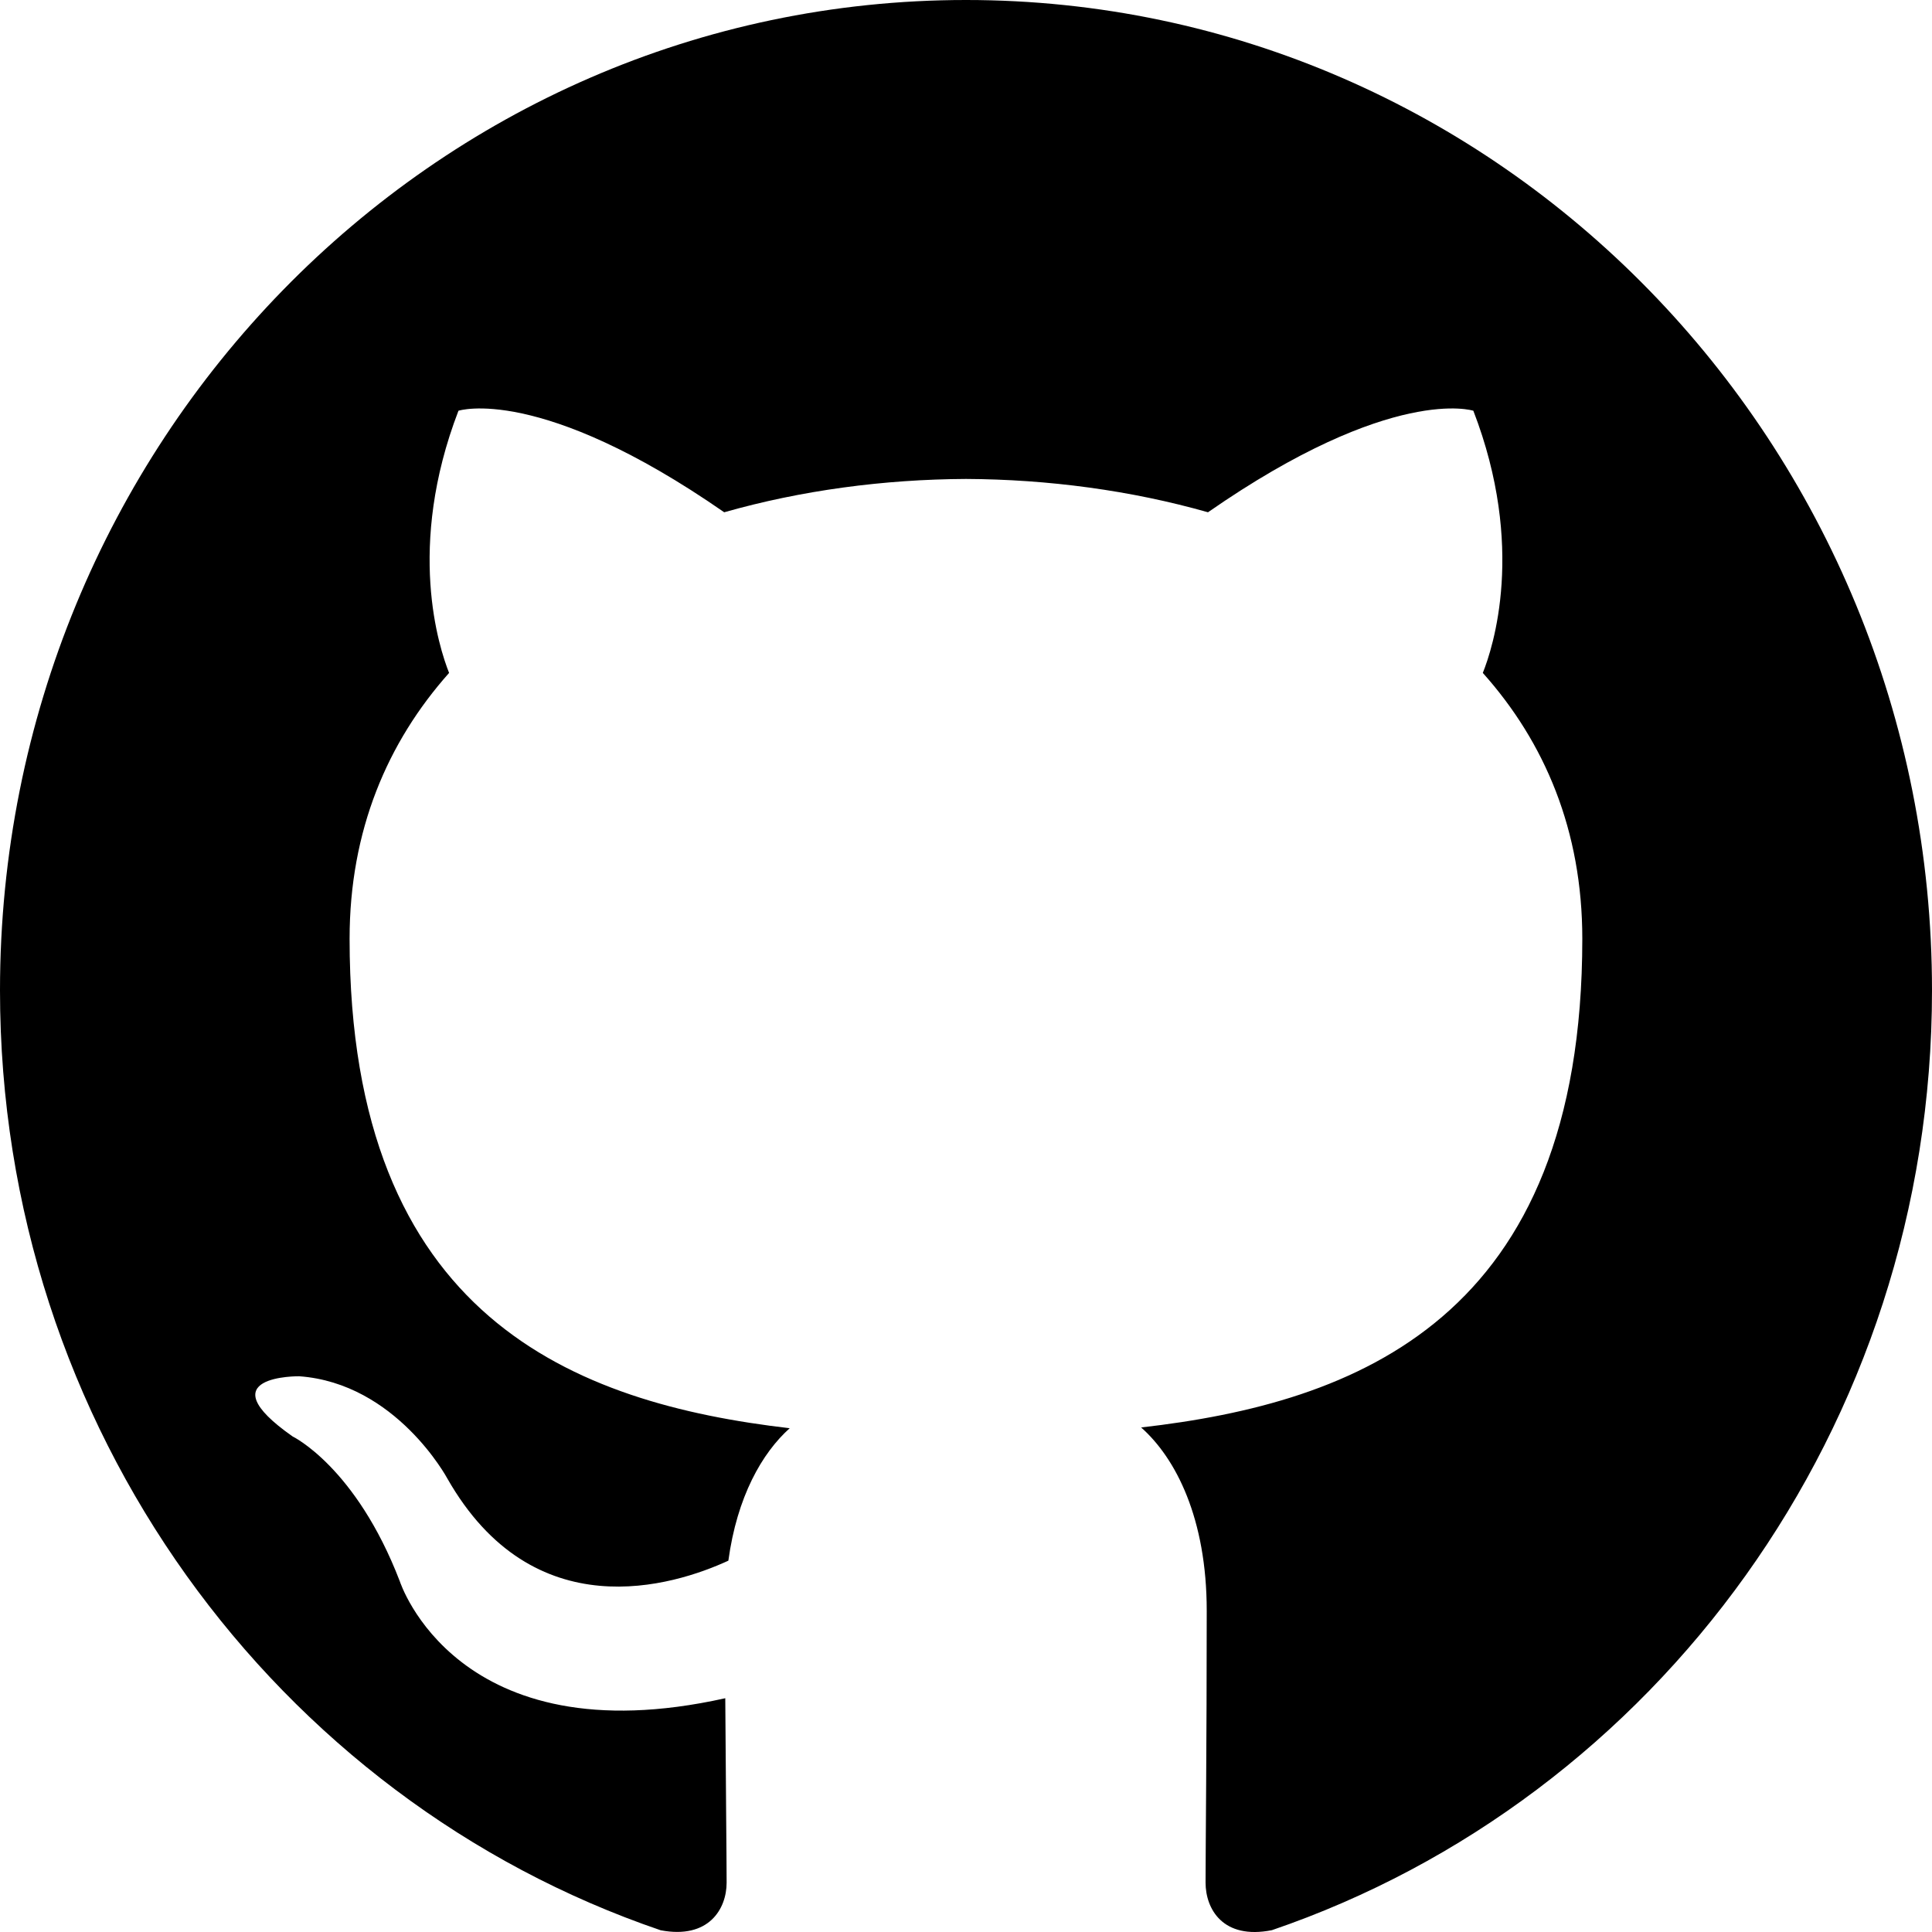
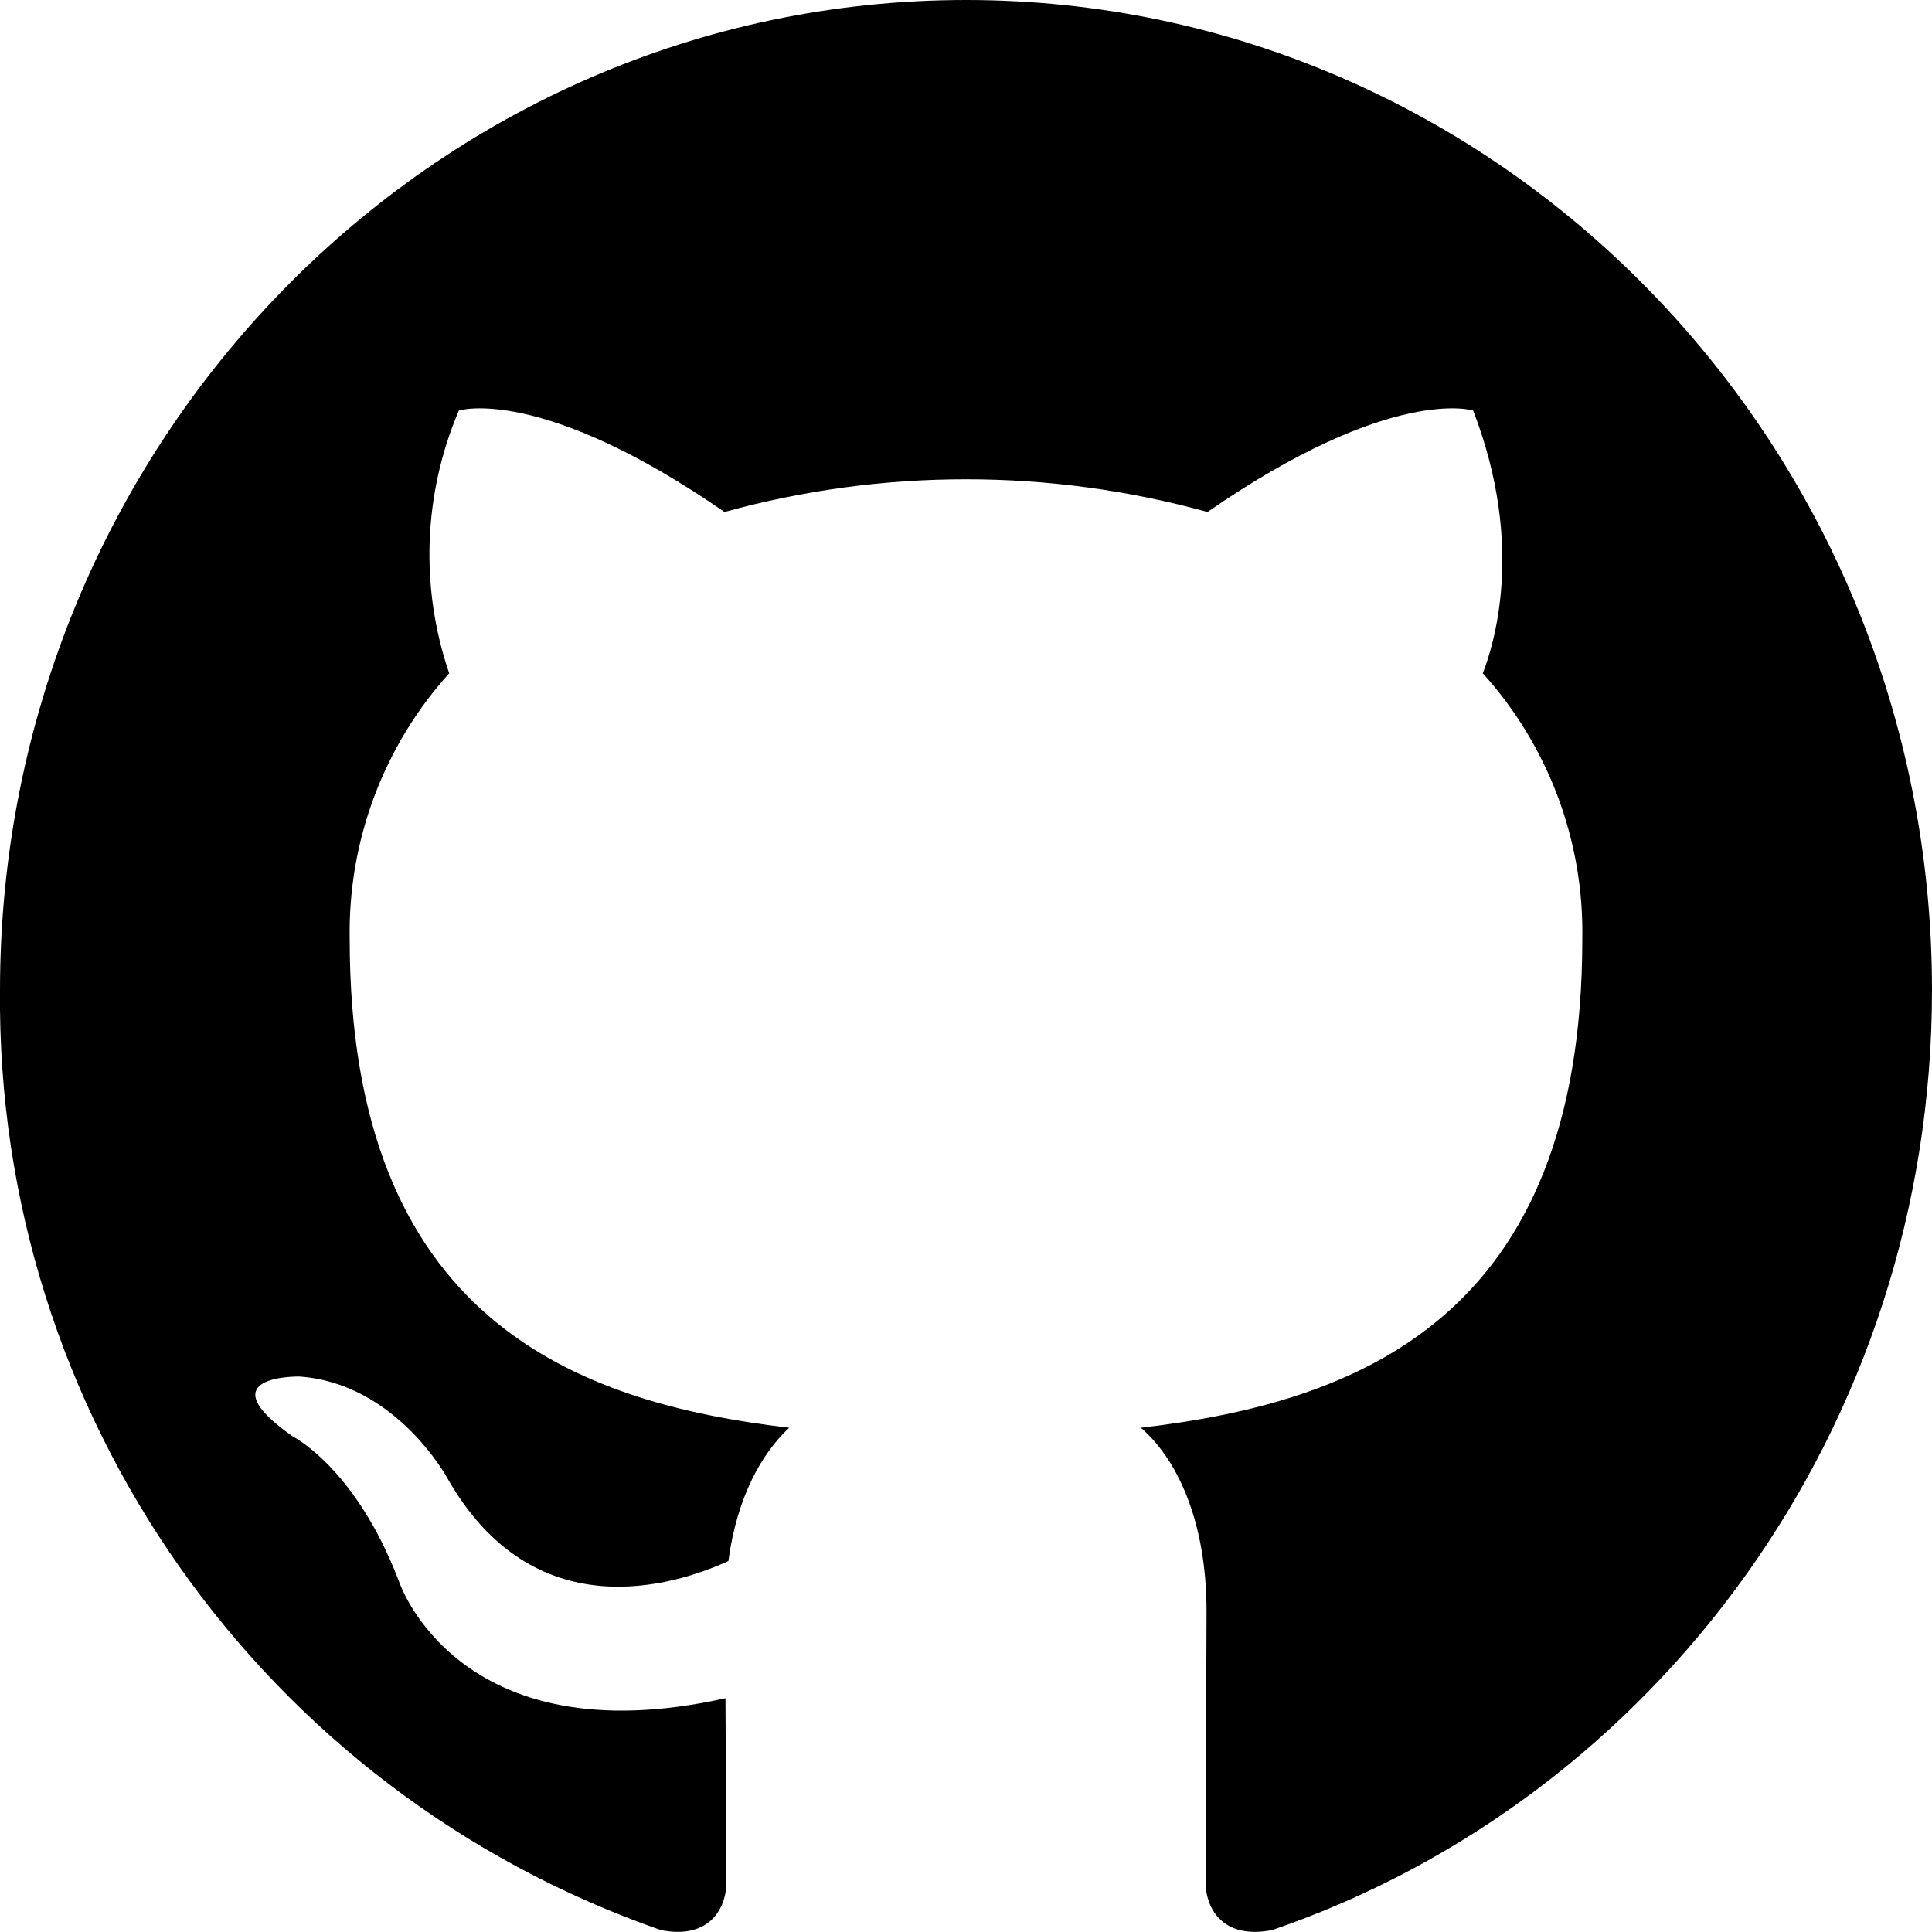
- <svg xmlns="http://www.w3.org/2000/svg" viewBox="0 0 20 20" width="20" height="20" version="1.1" fill="currentColor">
-   <g id="SVGRepo_bgCarrier" stroke-width="0" />
-   <g id="SVGRepo_tracerCarrier" stroke-linecap="round" stroke-linejoin="round" />
-   <g id="SVGRepo_iconCarrier">
-     <defs />
-     <g id="Page-1" stroke="none" stroke-width="1" fill="none" fill-rule="evenodd">
-       <g id="Dribbble-Light-Preview" transform="translate(-84, -7399)" fill="currentColor">
-         <g id="icons">
-           <path d="M94,7399 C99.523,7399 104,7403.59 104,7409.253 C104,7413.782 101.138,7417.624 97.167,7418.981 C96.66,7419.082 96.48,7418.762 96.48,7418.489 C96.48,7418.151 96.492,7417.047 96.492,7415.675 C96.492,7414.719 96.172,7414.095 95.813,7413.777 C98.04,7413.523 100.38,7412.656 100.38,7408.718 C100.38,7407.598 99.992,7406.684 99.35,7405.966 C99.454,7405.707 99.797,7404.664 99.252,7403.252 C99.252,7403.252 98.414,7402.977 96.505,7404.303 C95.706,7404.076 94.85,7403.962 94,7403.958 C93.15,7403.962 92.295,7404.076 91.497,7404.303 C89.586,7402.977 88.746,7403.252 88.746,7403.252 C88.203,7404.664 88.546,7405.707 88.649,7405.966 C88.01,7406.684 87.619,7407.598 87.619,7408.718 C87.619,7412.646 89.954,7413.526 92.175,7413.785 C91.889,7414.041 91.63,7414.493 91.54,7415.156 C90.97,7415.418 89.522,7415.871 88.63,7414.304 C88.63,7414.304 88.101,7413.319 87.097,7413.247 C87.097,7413.247 86.122,7413.234 87.029,7413.87 C87.029,7413.87 87.684,7414.185 88.139,7415.37 C88.139,7415.37 88.726,7417.2 91.508,7416.58 C91.513,7417.437 91.522,7418.245 91.522,7418.489 C91.522,7418.76 91.338,7419.077 90.839,7418.982 C86.865,7417.627 84,7413.783 84,7409.253 C84,7403.59 88.478,7399 94,7399" id="github-[#142]" />
-         </g>
-       </g>
-     </g>
-   </g>
+ <svg xmlns="http://www.w3.org/2000/svg" width="20" height="20" fill="currentColor">
+   <g stroke-width="0" />
+   <g stroke-linecap="round" stroke-linejoin="round" />
+   <path d="M10 0c5.52 0 10 4.59 10 10.25 0 4.53-2.86 8.37-6.83 9.73-.51.1-.69-.22-.69-.5l.01-2.8c0-.96-.32-1.59-.68-1.9 2.23-.26 4.57-1.12 4.57-5.06a4 4 0 0 0-1.03-2.75c.1-.26.45-1.3-.1-2.72 0 0-.84-.27-2.75 1.05a9.4 9.4 0 0 0-5 0C5.59 3.98 4.75 4.25 4.75 4.25a3.8 3.8 0 0 0-.1 2.72 4 4 0 0 0-1.03 2.75c0 3.93 2.33 4.8 4.55 5.06-.28.26-.54.71-.63 1.38-.57.26-2.02.71-2.91-.86 0 0-.53-.98-1.53-1.05 0 0-.98-.02-.07.62 0 0 .65.32 1.1 1.5 0 0 .6 1.83 3.38 1.21l.01 1.9c0 .28-.18.6-.68.5A10.2 10.2 0 0 1 0 10.25C0 4.59 4.48 0 10 0" fill-rule="evenodd" />
</svg>
